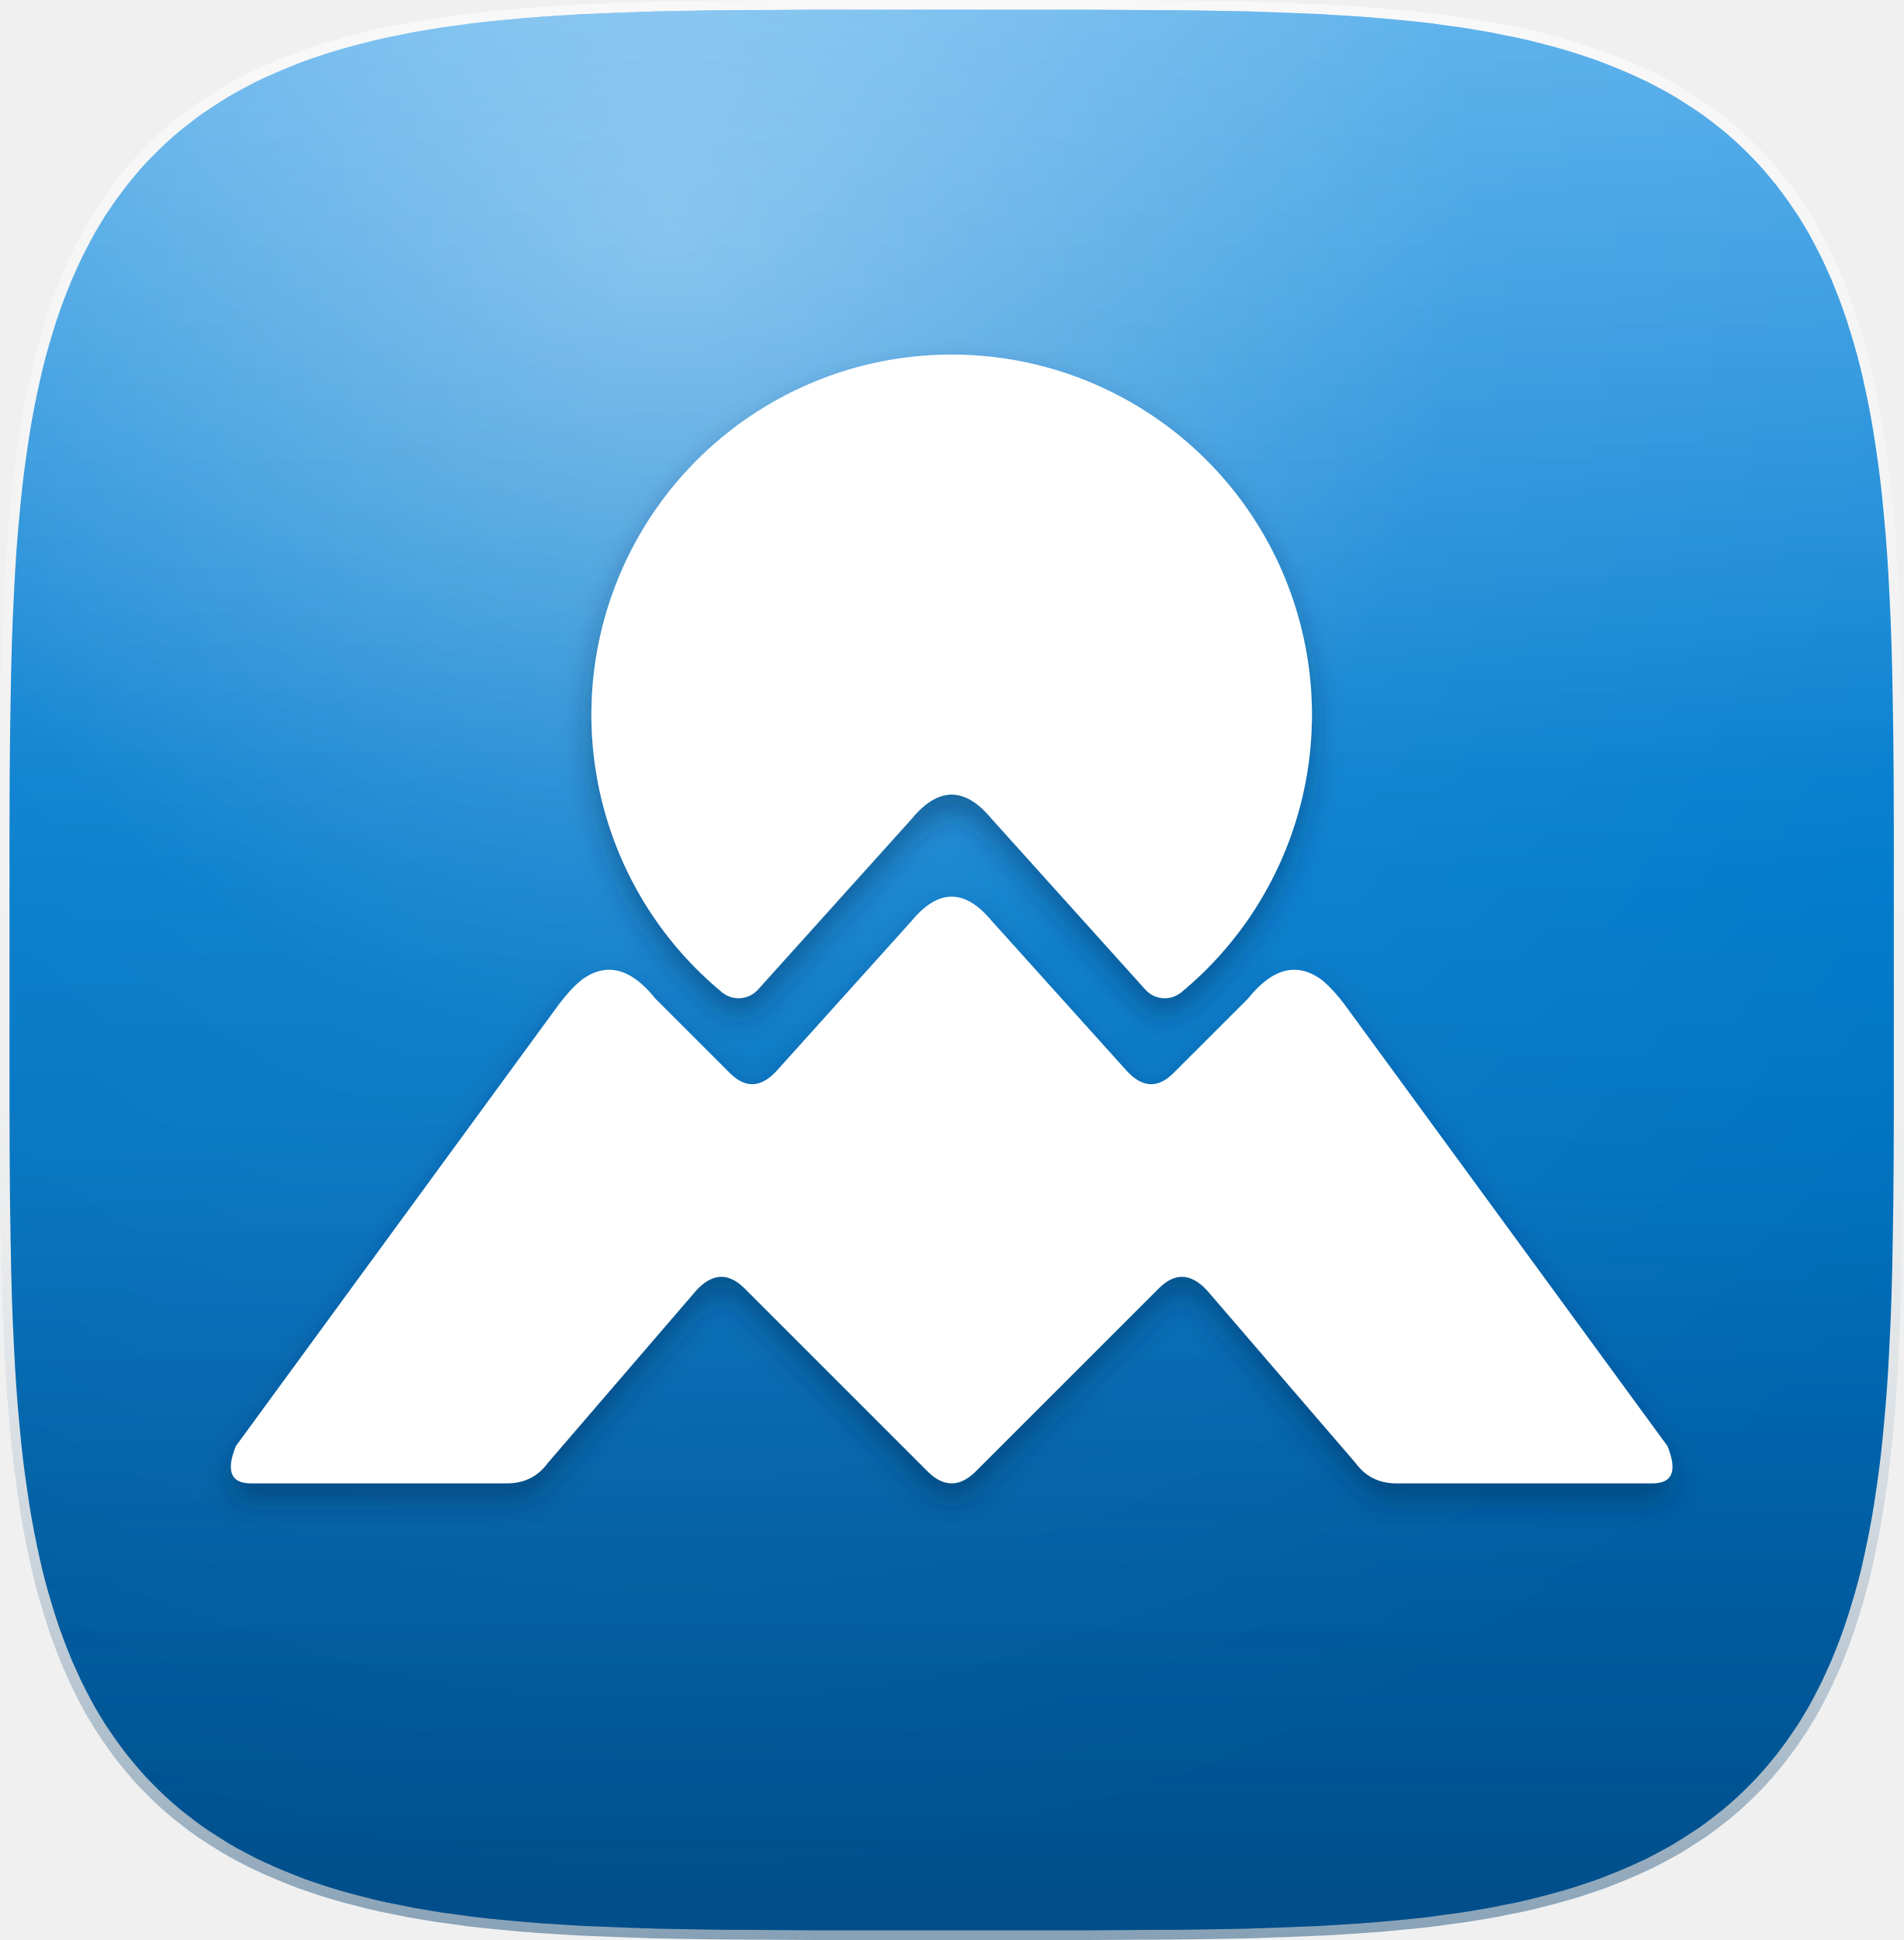
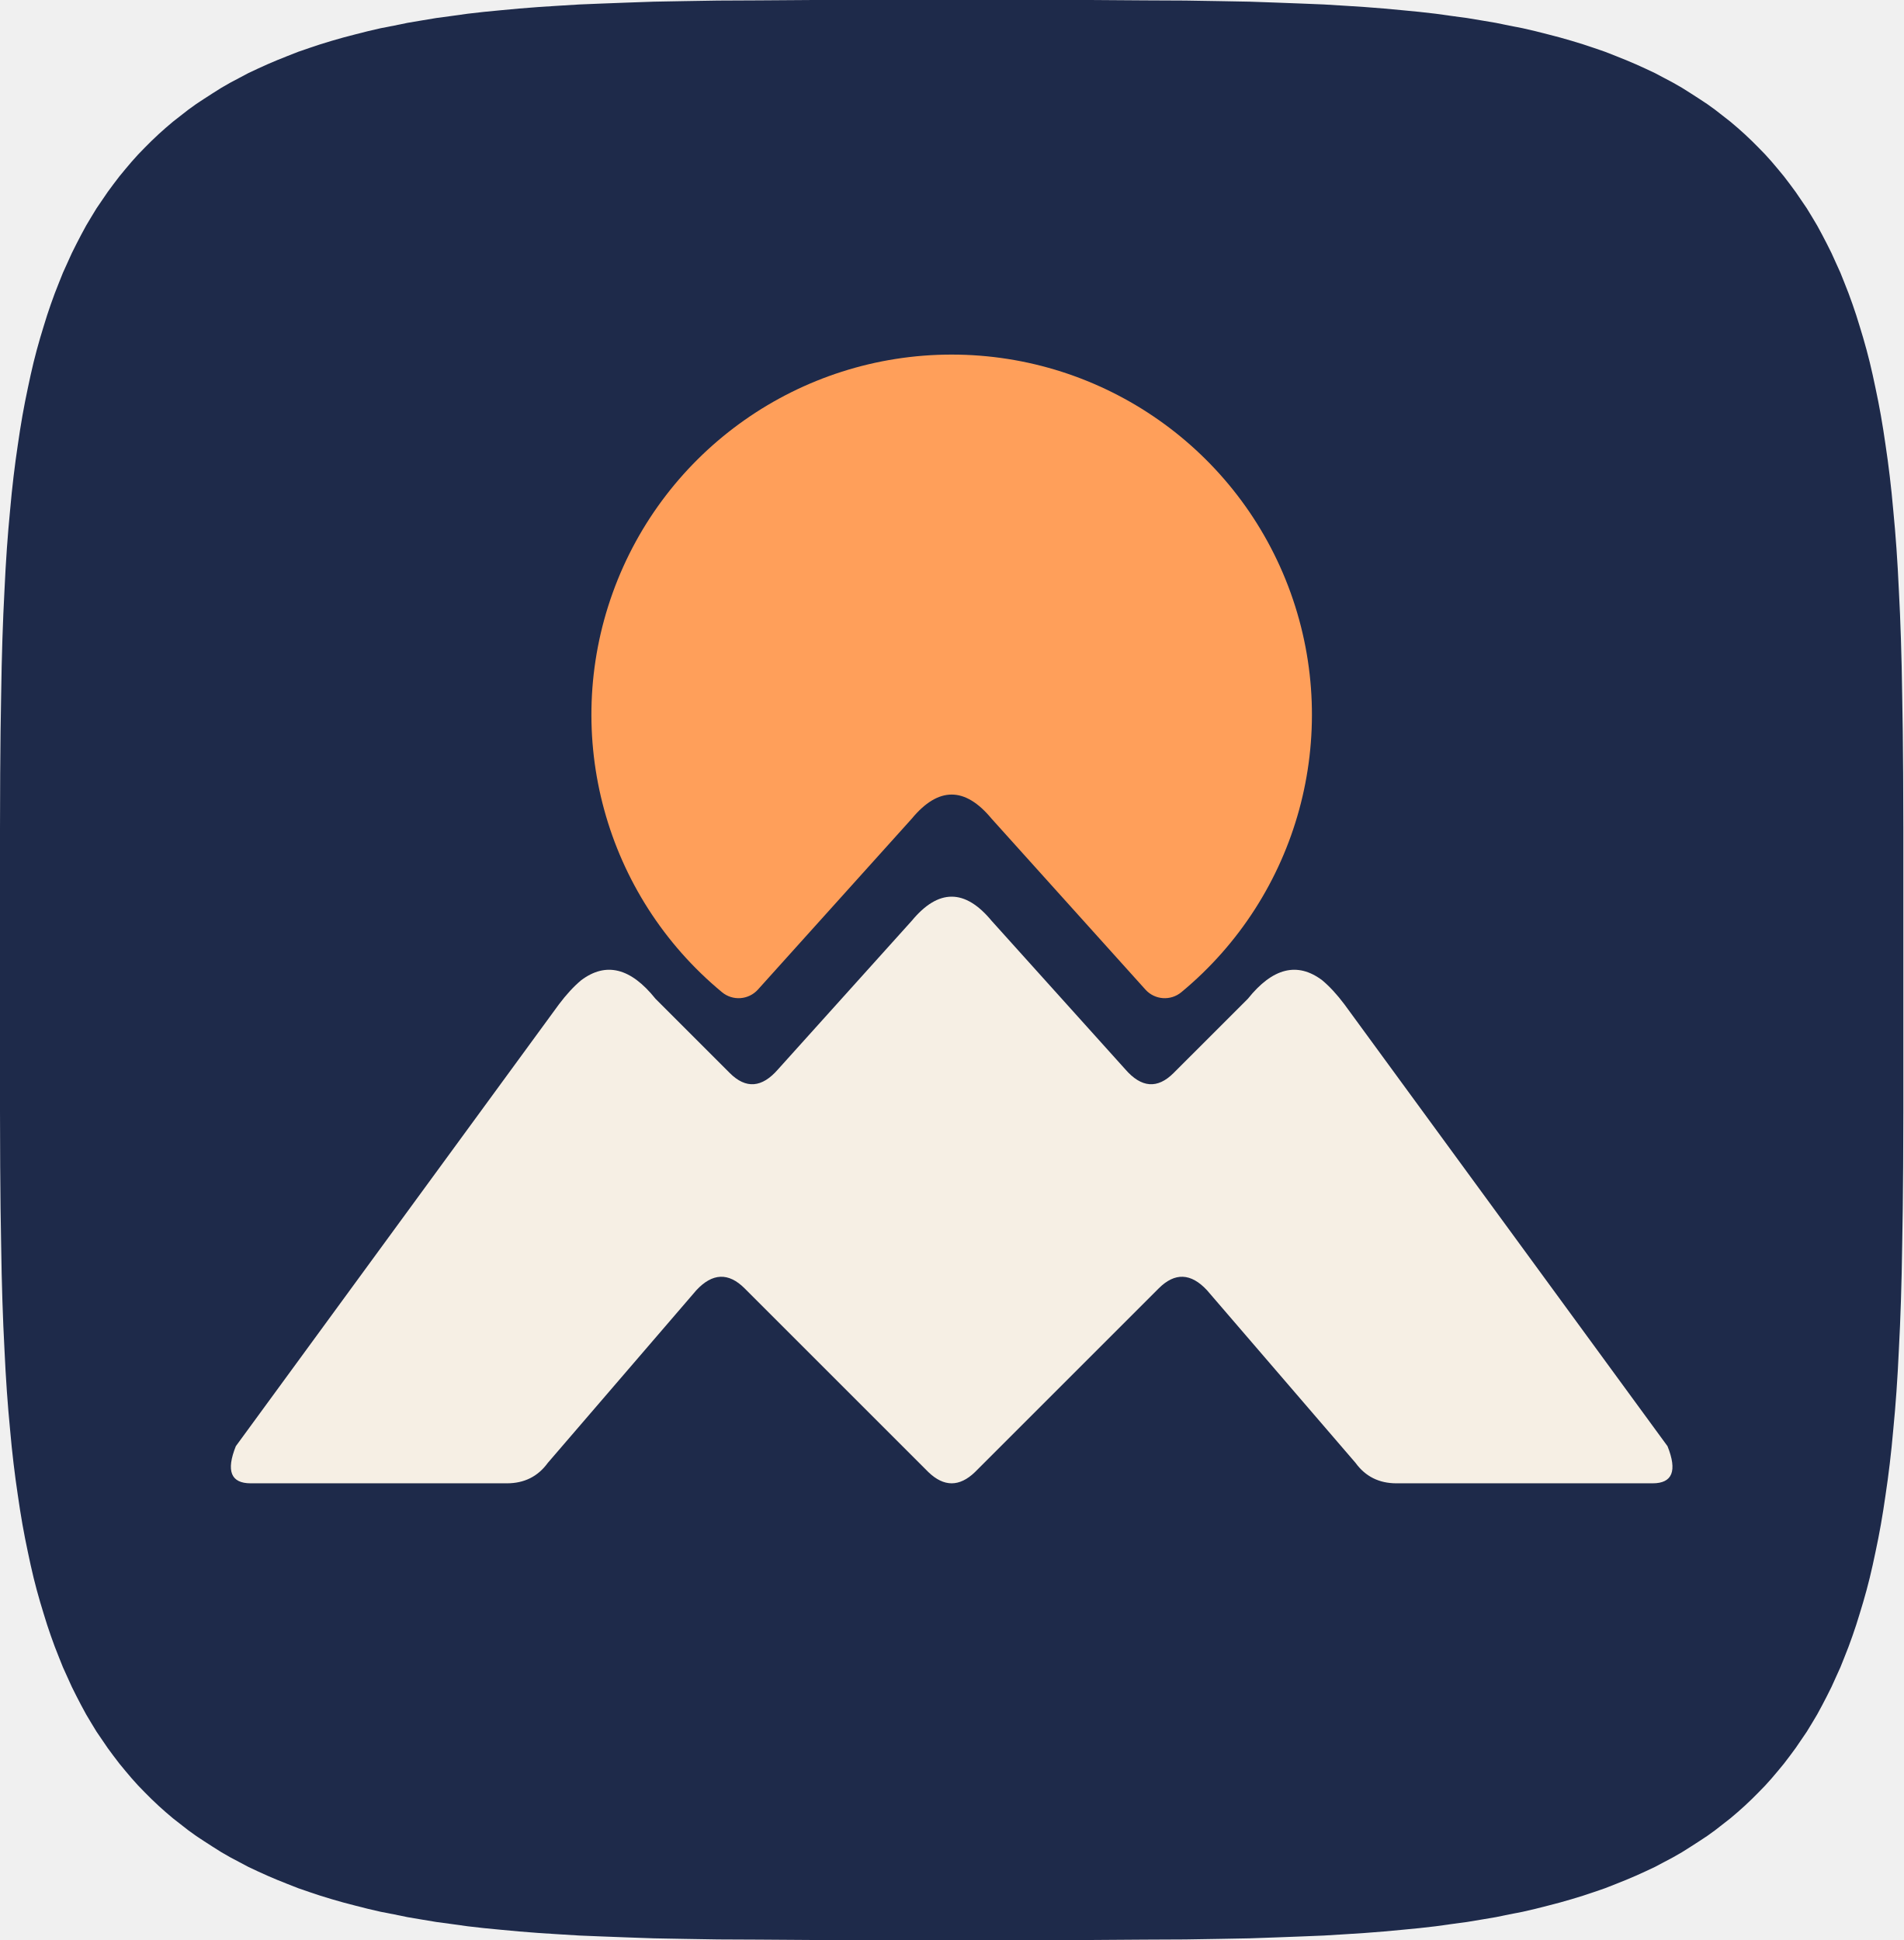
<svg xmlns="http://www.w3.org/2000/svg" viewBox="115 105 1025 1045" width="1025" height="1045">
-   <defs>
-     <path id="bg" d="M1140.0 627.5 L1140.0 703.5 L1139.9 733.2 L1139.7 755.7 L1139.4 774.5 L1139.1 791.0 L1138.7 805.8 L1138.2 819.3 L1137.6 831.8 L1137.0 843.5 L1136.3 854.5 L1135.5 864.9 L1134.6 874.8 L1133.7 884.3 L1132.7 893.3 L1131.6 902.0 L1130.4 910.4 L1129.2 918.4 L1127.9 926.2 L1126.5 933.7 L1125.0 941.0 L1123.5 948.0 L1121.9 954.9 L1120.2 961.5 L1118.4 967.9 L1116.5 974.2 L1114.6 980.3 L1112.6 986.2 L1110.5 992.0 L1108.3 997.6 L1106.1 1003.1 L1103.7 1008.4 L1101.3 1013.7 L1098.8 1018.7 L1096.2 1023.7 L1093.6 1028.5 L1090.8 1033.2 L1088.0 1037.8 L1085.0 1042.2 L1082.0 1046.6 L1078.9 1050.8 L1075.7 1055.0 L1072.4 1059.0 L1069.1 1062.9 L1065.6 1066.8 L1062.0 1070.5 L1058.4 1074.1 L1054.6 1077.7 L1050.8 1081.1 L1046.8 1084.5 L1042.7 1087.7 L1038.6 1090.9 L1034.3 1094.0 L1029.9 1096.9 L1025.4 1099.8 L1020.8 1102.7 L1016.1 1105.4 L1011.2 1108.0 L1006.3 1110.6 L1001.2 1113.0 L995.9 1115.4 L990.5 1117.7 L985.0 1119.9 L979.4 1122.1 L973.6 1124.1 L967.6 1126.1 L961.4 1128.0 L955.1 1129.8 L948.6 1131.5 L941.9 1133.2 L935.0 1134.8 L927.8 1136.2 L920.5 1137.7 L912.8 1139.0 L905.0 1140.3 L896.8 1141.4 L888.2 1142.6 L879.4 1143.6 L870.1 1144.5 L860.4 1145.4 L850.2 1146.2 L839.4 1146.9 L827.9 1147.6 L815.6 1148.1 L802.3 1148.6 L787.9 1149.1 L771.7 1149.4 L753.3 1149.7 L731.2 1149.8 L702.1 1150.0 L627.5 1150.0 L552.9 1150.0 L523.8 1149.8 L501.7 1149.7 L483.3 1149.4 L467.1 1149.1 L452.7 1148.6 L439.4 1148.1 L427.1 1147.6 L415.6 1146.9 L404.8 1146.2 L394.6 1145.4 L384.9 1144.5 L375.6 1143.6 L366.8 1142.6 L358.2 1141.4 L350.0 1140.3 L342.2 1139.0 L334.5 1137.7 L327.2 1136.2 L320.0 1134.8 L313.1 1133.2 L306.4 1131.5 L299.9 1129.8 L293.6 1128.0 L287.4 1126.1 L281.4 1124.1 L275.6 1122.1 L270.0 1119.9 L264.5 1117.7 L259.1 1115.4 L253.8 1113.0 L248.7 1110.6 L243.8 1108.0 L238.9 1105.4 L234.2 1102.7 L229.6 1099.8 L225.1 1096.9 L220.7 1094.0 L216.4 1090.9 L212.3 1087.7 L208.2 1084.5 L204.2 1081.1 L200.4 1077.7 L196.6 1074.1 L193.0 1070.5 L189.4 1066.8 L185.9 1062.9 L182.6 1059.0 L179.3 1055.0 L176.1 1050.8 L173.0 1046.6 L170.0 1042.2 L167.0 1037.8 L164.2 1033.2 L161.4 1028.5 L158.8 1023.7 L156.2 1018.7 L153.7 1013.7 L151.3 1008.4 L148.9 1003.1 L146.7 997.6 L144.5 992.0 L142.4 986.2 L140.4 980.3 L138.5 974.2 L136.6 967.9 L134.8 961.5 L133.1 954.9 L131.5 948.0 L130.0 941.0 L128.5 933.7 L127.1 926.2 L125.8 918.4 L124.6 910.4 L123.4 902.0 L122.3 893.3 L121.3 884.3 L120.4 874.8 L119.5 864.9 L118.7 854.5 L118.0 843.5 L117.4 831.8 L116.8 819.3 L116.3 805.8 L115.9 791.0 L115.6 774.5 L115.3 755.7 L115.1 733.2 L115.0 703.5 L115.0 627.5 L115.0 551.5 L115.1 521.8 L115.3 499.3 L115.6 480.5 L115.9 464.0 L116.3 449.2 L116.8 435.7 L117.4 423.2 L118.0 411.5 L118.7 400.5 L119.5 390.1 L120.4 380.2 L121.3 370.7 L122.3 361.7 L123.4 353.0 L124.6 344.6 L125.8 336.6 L127.1 328.8 L128.5 321.3 L130.0 314.0 L131.5 307.0 L133.1 300.1 L134.8 293.5 L136.6 287.1 L138.5 280.8 L140.4 274.7 L142.4 268.8 L144.5 263.0 L146.7 257.4 L148.9 251.9 L151.3 246.6 L153.7 241.3 L156.2 236.3 L158.8 231.3 L161.4 226.5 L164.2 221.8 L167.0 217.2 L170.0 212.8 L173.0 208.4 L176.1 204.2 L179.3 200.0 L182.6 196.0 L185.9 192.1 L189.4 188.2 L193.0 184.5 L196.6 180.9 L200.4 177.3 L204.2 173.9 L208.2 170.5 L212.3 167.3 L216.4 164.1 L220.7 161.0 L225.1 158.1 L229.6 155.2 L234.2 152.3 L238.9 149.6 L243.8 147.0 L248.7 144.4 L253.8 142.0 L259.1 139.6 L264.5 137.3 L270.0 135.1 L275.6 132.9 L281.4 130.9 L287.4 128.9 L293.6 127.0 L299.9 125.2 L306.4 123.5 L313.1 121.8 L320.0 120.2 L327.2 118.8 L334.5 117.3 L342.2 116.0 L350.0 114.7 L358.2 113.6 L366.8 112.4 L375.6 111.4 L384.9 110.5 L394.6 109.6 L404.8 108.8 L415.6 108.1 L427.1 107.4 L439.4 106.9 L452.7 106.4 L467.1 105.9 L483.3 105.6 L501.7 105.3 L523.8 105.2 L552.9 105.0 L627.5 105.0 L702.1 105.0 L731.2 105.2 L753.3 105.3 L771.7 105.6 L787.9 105.9 L802.3 106.4 L815.6 106.9 L827.9 107.4 L839.4 108.1 L850.2 108.8 L860.4 109.6 L870.1 110.5 L879.4 111.4 L888.2 112.4 L896.8 113.6 L905.0 114.7 L912.8 116.0 L920.5 117.3 L927.8 118.8 L935.0 120.2 L941.9 121.8 L948.6 123.5 L955.1 125.2 L961.4 127.0 L967.6 128.9 L973.6 130.9 L979.4 132.9 L985.0 135.1 L990.5 137.3 L995.9 139.6 L1001.2 142.0 L1006.3 144.4 L1011.2 147.0 L1016.1 149.6 L1020.8 152.3 L1025.4 155.2 L1029.9 158.1 L1034.3 161.0 L1038.6 164.1 L1042.7 167.3 L1046.8 170.5 L1050.8 173.9 L1054.6 177.3 L1058.4 180.9 L1062.0 184.5 L1065.6 188.2 L1069.1 192.1 L1072.4 196.0 L1075.7 200.0 L1078.9 204.2 L1082.0 208.4 L1085.0 212.8 L1088.0 217.2 L1090.8 221.8 L1093.6 226.5 L1096.2 231.3 L1098.8 236.3 L1101.3 241.3 L1103.7 246.6 L1106.1 251.9 L1108.3 257.4 L1110.5 263.0 L1112.6 268.8 L1114.6 274.7 L1116.5 280.8 L1118.4 287.1 L1120.2 293.5 L1121.9 300.1 L1123.5 307.0 L1125.0 314.0 L1126.5 321.3 L1127.9 328.8 L1129.2 336.6 L1130.4 344.6 L1131.6 353.0 L1132.7 361.7 L1133.7 370.7 L1134.6 380.2 L1135.5 390.1 L1136.3 400.5 L1137.0 411.5 L1137.6 423.2 L1138.2 435.7 L1138.7 449.2 L1139.1 464.0 L1139.4 480.5 L1139.7 499.3 L1139.9 521.8 L1140.0 551.5Z" />
-     <linearGradient id="base" x1="0" y1="0" x2="0" y2="1">
-       <stop offset="0" stop-color="#2E9BE6" />
-       <stop offset="0.45" stop-color="#007ACC" />
-       <stop offset="1" stop-color="#005A9E" />
-     </linearGradient>
-     <radialGradient id="glow" cx="0.35" cy="0.12" r="0.85">
-       <stop offset="0" stop-color="#FFFFFF" stop-opacity="0.38" />
-       <stop offset="0.5" stop-color="#FFFFFF" stop-opacity="0.06" />
-       <stop offset="1" stop-color="#FFFFFF" stop-opacity="0" />
-     </radialGradient>
-     <linearGradient id="gloss" x1="0" y1="0" x2="0" y2="1">
-       <stop offset="0" stop-color="#FFFFFF" stop-opacity="0.2" />
-       <stop offset="0.4" stop-color="#FFFFFF" stop-opacity="0" />
-     </linearGradient>
-     <linearGradient id="rim" x1="0" y1="0" x2="0" y2="1">
-       <stop offset="0" stop-color="#FFFFFF" stop-opacity="0.55" />
-       <stop offset="0.5" stop-color="#FFFFFF" stop-opacity="0" />
-       <stop offset="1" stop-color="#003B6B" stop-opacity="0.45" />
-     </linearGradient>
-     <linearGradient id="shade" x1="0" y1="0" x2="0" y2="1">
-       <stop offset="0.6" stop-color="#002B52" stop-opacity="0" />
-       <stop offset="1" stop-color="#002B52" stop-opacity="0.28" />
-     </linearGradient>
-     <filter id="drop" x="-10%" y="-10%" width="120%" height="130%">
-       <feDropShadow dx="0" dy="9" stdDeviation="8" flood-color="#00284D" flood-opacity="0.4" />
-     </filter>
-   </defs>
-   <use href="#bg" fill="url(#rim)" />
-   <g transform="translate(627.5 627.5) scale(0.99) translate(-627.5 -627.5)">
-     <use href="#bg" fill="url(#base)" />
-     <use href="#bg" fill="url(#shade)" />
-     <use href="#bg" fill="url(#glow)" />
-     <use href="#bg" fill="url(#gloss)" />
-   </g>
-   <g filter="url(#drop)">
-     <path d="M523.16 638.05 L606 546 Q627.5 520 649 546 L731.84 638.05 A14.0 14.0 0 0 0 751.17 639.47 A194 194 0 1 0 503.83 639.47 A14.0 14.0 0 0 0 523.16 638.05 Z" fill="#FFFFFF" />
-     <path d="M606 601 L534 681 Q521 696 508 683 L468 643 Q448 618 428 633 Q422 638 416 646 L242 884 Q234 904 250 904 L388 904 Q402 904 410 893 L490 800 Q503 786 516 799 L615 898 Q627.5 910 640 898 L739 799 Q752 786 765 800 L845 893 Q853 904 867 904 L1005 904 Q1021 904 1013 884 L839 646 Q833 638 827 633 Q807 618 787 643 L747 683 Q734 696 721 681 L649 601 Q627.5 575 606 601 Z" fill="#FFFFFF" />
-   </g>
+   <path d="M1140.0 627.5 L1140.0 703.5 L1139.9 733.2 L1139.7 755.7 L1139.4 774.5 L1139.1 791.0 L1138.7 805.8 L1138.2 819.3 L1137.6 831.8 L1137.0 843.5 L1136.3 854.5 L1135.5 864.9 L1134.6 874.8 L1133.7 884.3 L1132.7 893.3 L1131.6 902.0 L1130.4 910.4 L1129.2 918.4 L1127.9 926.2 L1126.5 933.7 L1125.0 941.0 L1123.5 948.0 L1121.9 954.9 L1120.2 961.5 L1118.4 967.9 L1116.5 974.2 L1114.6 980.3 L1112.6 986.2 L1110.5 992.0 L1108.3 997.6 L1106.1 1003.1 L1103.7 1008.4 L1101.3 1013.7 L1098.8 1018.7 L1096.2 1023.7 L1093.6 1028.5 L1090.8 1033.2 L1088.0 1037.8 L1085.0 1042.2 L1082.0 1046.6 L1078.9 1050.8 L1075.7 1055.0 L1072.4 1059.0 L1069.1 1062.9 L1065.6 1066.8 L1062.0 1070.5 L1058.4 1074.1 L1054.6 1077.7 L1050.8 1081.1 L1046.8 1084.5 L1042.7 1087.7 L1038.6 1090.9 L1034.3 1094.0 L1029.9 1096.9 L1025.4 1099.8 L1020.8 1102.7 L1016.1 1105.4 L1011.2 1108.0 L1006.3 1110.6 L1001.2 1113.0 L995.9 1115.4 L990.5 1117.7 L985.0 1119.9 L979.4 1122.1 L973.6 1124.1 L967.6 1126.1 L961.4 1128.0 L955.1 1129.8 L948.6 1131.5 L941.9 1133.2 L935.0 1134.8 L927.8 1136.2 L920.5 1137.7 L912.8 1139.0 L905.0 1140.3 L896.8 1141.4 L888.2 1142.6 L879.4 1143.6 L870.1 1144.5 L860.4 1145.4 L850.2 1146.2 L839.4 1146.9 L827.9 1147.6 L815.6 1148.1 L802.3 1148.6 L787.9 1149.1 L771.7 1149.4 L753.3 1149.7 L731.2 1149.8 L702.1 1150.0 L627.5 1150.0 L552.9 1150.0 L523.8 1149.8 L501.7 1149.7 L483.3 1149.4 L467.1 1149.1 L452.7 1148.6 L439.4 1148.1 L427.1 1147.6 L415.6 1146.9 L404.8 1146.2 L394.6 1145.4 L384.9 1144.5 L375.6 1143.6 L366.8 1142.6 L358.2 1141.4 L350.0 1140.3 L342.2 1139.0 L334.5 1137.7 L327.2 1136.2 L320.0 1134.8 L313.1 1133.2 L306.4 1131.5 L299.9 1129.8 L293.6 1128.0 L287.4 1126.1 L281.4 1124.1 L275.6 1122.1 L270.0 1119.9 L264.5 1117.7 L259.1 1115.4 L253.8 1113.0 L248.7 1110.6 L243.8 1108.0 L238.9 1105.4 L234.2 1102.7 L229.6 1099.8 L225.1 1096.9 L220.7 1094.0 L216.4 1090.9 L212.3 1087.7 L208.2 1084.5 L204.2 1081.1 L200.4 1077.7 L196.6 1074.1 L193.0 1070.5 L189.4 1066.8 L185.9 1062.9 L182.6 1059.0 L179.3 1055.0 L176.1 1050.8 L173.0 1046.6 L170.0 1042.2 L167.0 1037.8 L164.2 1033.2 L161.4 1028.5 L158.8 1023.7 L156.2 1018.7 L153.7 1013.7 L151.3 1008.4 L148.9 1003.1 L146.7 997.6 L144.5 992.0 L142.4 986.2 L140.4 980.3 L138.5 974.2 L136.6 967.9 L134.8 961.5 L133.1 954.9 L131.5 948.0 L130.0 941.0 L128.5 933.7 L127.1 926.2 L125.8 918.4 L124.6 910.4 L123.4 902.0 L122.3 893.3 L121.3 884.3 L120.4 874.8 L119.5 864.9 L118.7 854.5 L118.0 843.5 L117.4 831.8 L116.8 819.3 L116.3 805.8 L115.9 791.0 L115.6 774.5 L115.3 755.7 L115.1 733.2 L115.0 703.5 L115.0 627.5 L115.0 551.5 L115.1 521.8 L115.3 499.3 L115.6 480.5 L115.9 464.0 L116.3 449.2 L116.8 435.7 L117.4 423.2 L118.0 411.5 L118.7 400.5 L119.5 390.1 L120.4 380.2 L121.3 370.7 L122.3 361.7 L123.4 353.0 L124.6 344.6 L125.8 336.6 L127.1 328.8 L128.5 321.3 L130.0 314.0 L131.5 307.0 L133.1 300.1 L134.8 293.5 L136.6 287.1 L138.5 280.8 L140.4 274.7 L142.4 268.8 L144.5 263.0 L146.7 257.4 L148.9 251.9 L151.3 246.6 L153.7 241.3 L156.2 236.3 L158.8 231.3 L161.4 226.5 L164.2 221.8 L167.0 217.2 L170.0 212.8 L173.0 208.4 L176.1 204.2 L179.3 200.0 L182.6 196.0 L185.9 192.1 L189.4 188.2 L193.0 184.5 L196.6 180.9 L200.4 177.3 L204.2 173.9 L208.2 170.5 L212.3 167.3 L216.4 164.1 L220.7 161.0 L225.1 158.1 L229.6 155.2 L234.2 152.3 L238.9 149.6 L243.8 147.0 L248.7 144.4 L253.8 142.0 L259.1 139.6 L264.5 137.3 L270.0 135.1 L275.6 132.9 L281.4 130.9 L287.4 128.9 L293.6 127.0 L299.9 125.2 L306.4 123.5 L313.1 121.8 L320.0 120.2 L327.2 118.8 L334.5 117.3 L342.2 116.0 L350.0 114.7 L358.2 113.6 L366.8 112.4 L375.6 111.4 L384.9 110.5 L394.6 109.6 L404.8 108.8 L415.6 108.1 L427.1 107.4 L439.4 106.9 L452.7 106.4 L467.1 105.9 L483.3 105.6 L501.7 105.3 L523.8 105.2 L552.9 105.0 L627.5 105.0 L702.1 105.0 L731.2 105.2 L753.3 105.3 L771.7 105.6 L787.9 105.9 L802.3 106.4 L815.6 106.9 L827.9 107.4 L839.4 108.1 L850.2 108.8 L860.4 109.6 L870.1 110.5 L879.4 111.4 L888.2 112.4 L896.8 113.6 L905.0 114.7 L912.8 116.0 L920.5 117.3 L927.8 118.8 L935.0 120.2 L941.9 121.8 L948.6 123.5 L955.1 125.2 L961.4 127.0 L967.6 128.9 L973.6 130.9 L979.4 132.9 L985.0 135.1 L990.5 137.3 L995.9 139.6 L1001.2 142.0 L1006.3 144.4 L1011.2 147.0 L1016.1 149.6 L1020.8 152.3 L1025.4 155.2 L1029.9 158.1 L1034.3 161.0 L1038.6 164.1 L1042.7 167.3 L1046.8 170.5 L1050.8 173.9 L1054.6 177.3 L1058.4 180.9 L1062.0 184.5 L1065.6 188.2 L1069.1 192.1 L1072.4 196.0 L1075.7 200.0 L1078.9 204.2 L1082.0 208.4 L1085.0 212.8 L1088.0 217.2 L1090.8 221.8 L1093.6 226.5 L1096.2 231.3 L1098.8 236.3 L1101.3 241.3 L1103.7 246.6 L1106.1 251.9 L1108.3 257.4 L1110.5 263.0 L1112.6 268.8 L1114.6 274.7 L1116.5 280.8 L1118.4 287.1 L1120.2 293.5 L1121.9 300.1 L1123.5 307.0 L1125.0 314.0 L1126.5 321.3 L1127.9 328.8 L1129.2 336.6 L1130.4 344.6 L1131.6 353.0 L1132.7 361.7 L1133.7 370.7 L1134.6 380.2 L1135.5 390.1 L1136.3 400.5 L1137.0 411.5 L1137.6 423.2 L1138.2 435.7 L1138.7 449.2 L1139.1 464.0 L1139.4 480.5 L1139.7 499.3 L1139.9 521.8 L1140.0 551.5Z" fill="#1E2A4A" />
+   <path d="M523.16 638.05 L606 546 Q627.5 520 649 546 L731.84 638.05 A14.0 14.0 0 0 0 751.17 639.47 A194 194 0 1 0 503.83 639.47 A14.0 14.0 0 0 0 523.16 638.05 Z" fill="#FF9F5A" />
+   <path d="M606 601 L534 681 Q521 696 508 683 L468 643 Q448 618 428 633 Q422 638 416 646 L242 884 Q234 904 250 904 L388 904 Q402 904 410 893 L490 800 Q503 786 516 799 L615 898 Q627.5 910 640 898 L739 799 Q752 786 765 800 L845 893 Q853 904 867 904 L1005 904 Q1021 904 1013 884 L839 646 Q833 638 827 633 Q807 618 787 643 L747 683 Q734 696 721 681 L649 601 Q627.5 575 606 601 Z" fill="#F6EFE4" />
</svg>
